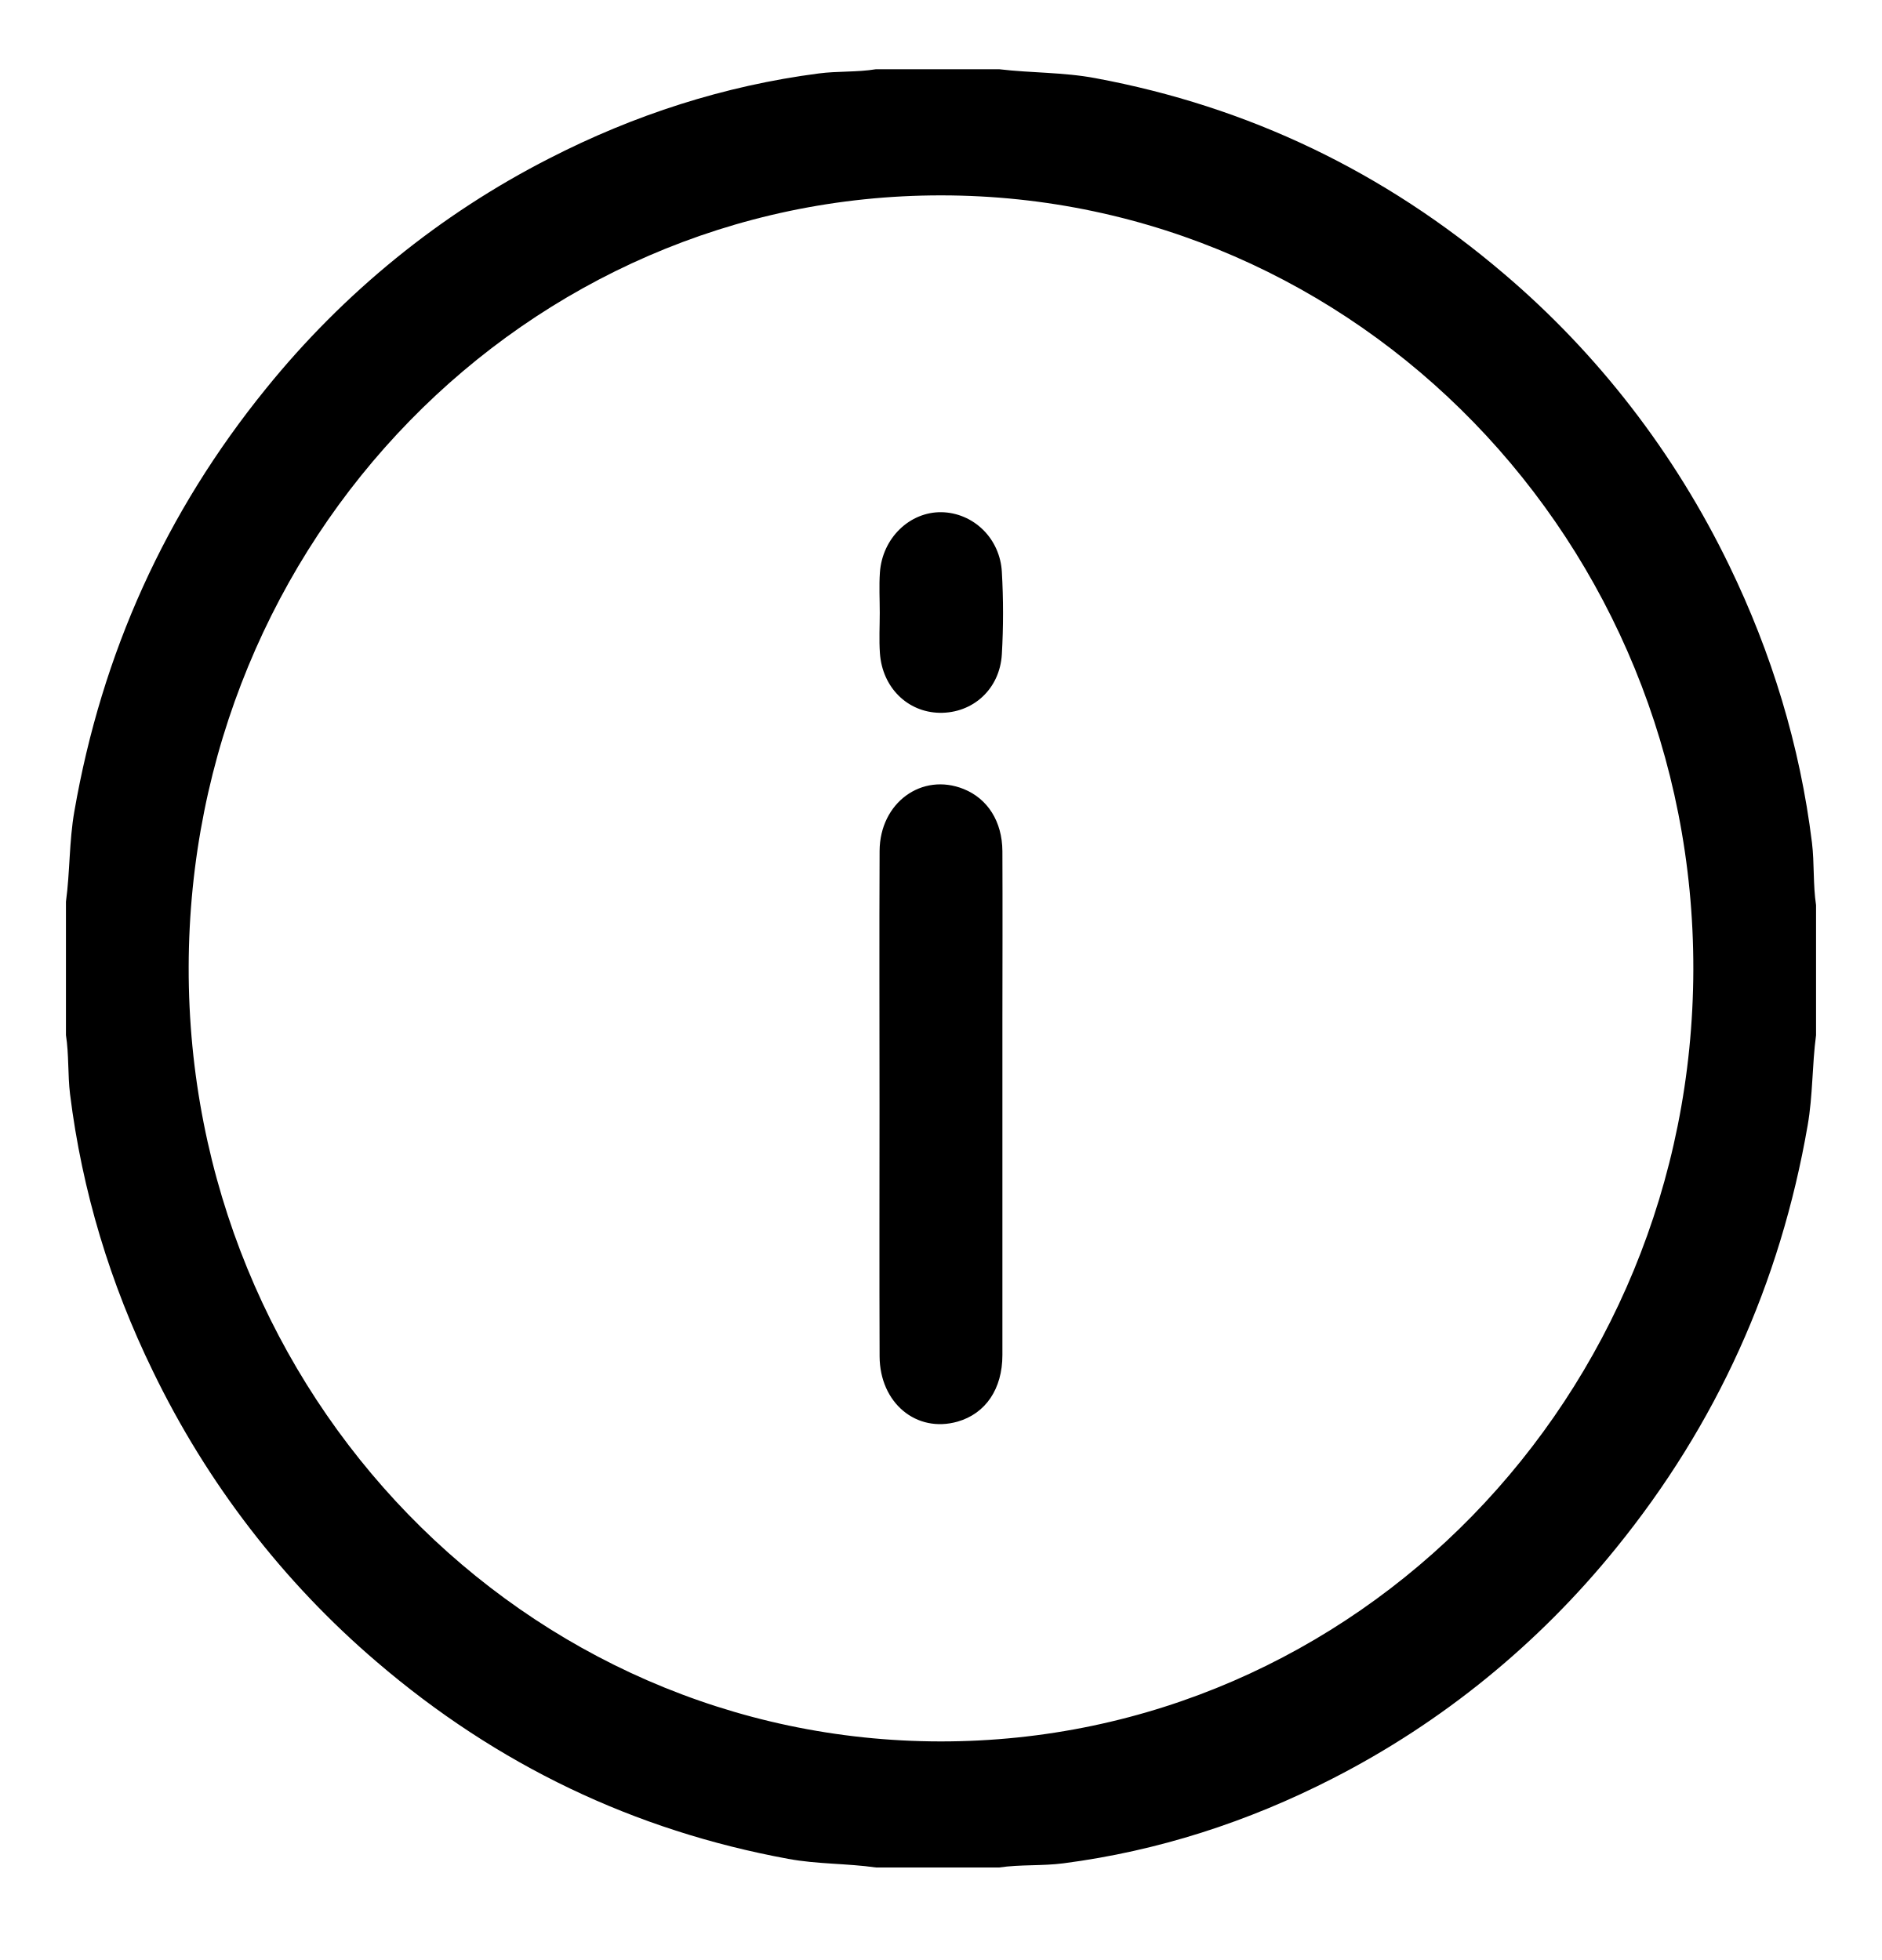
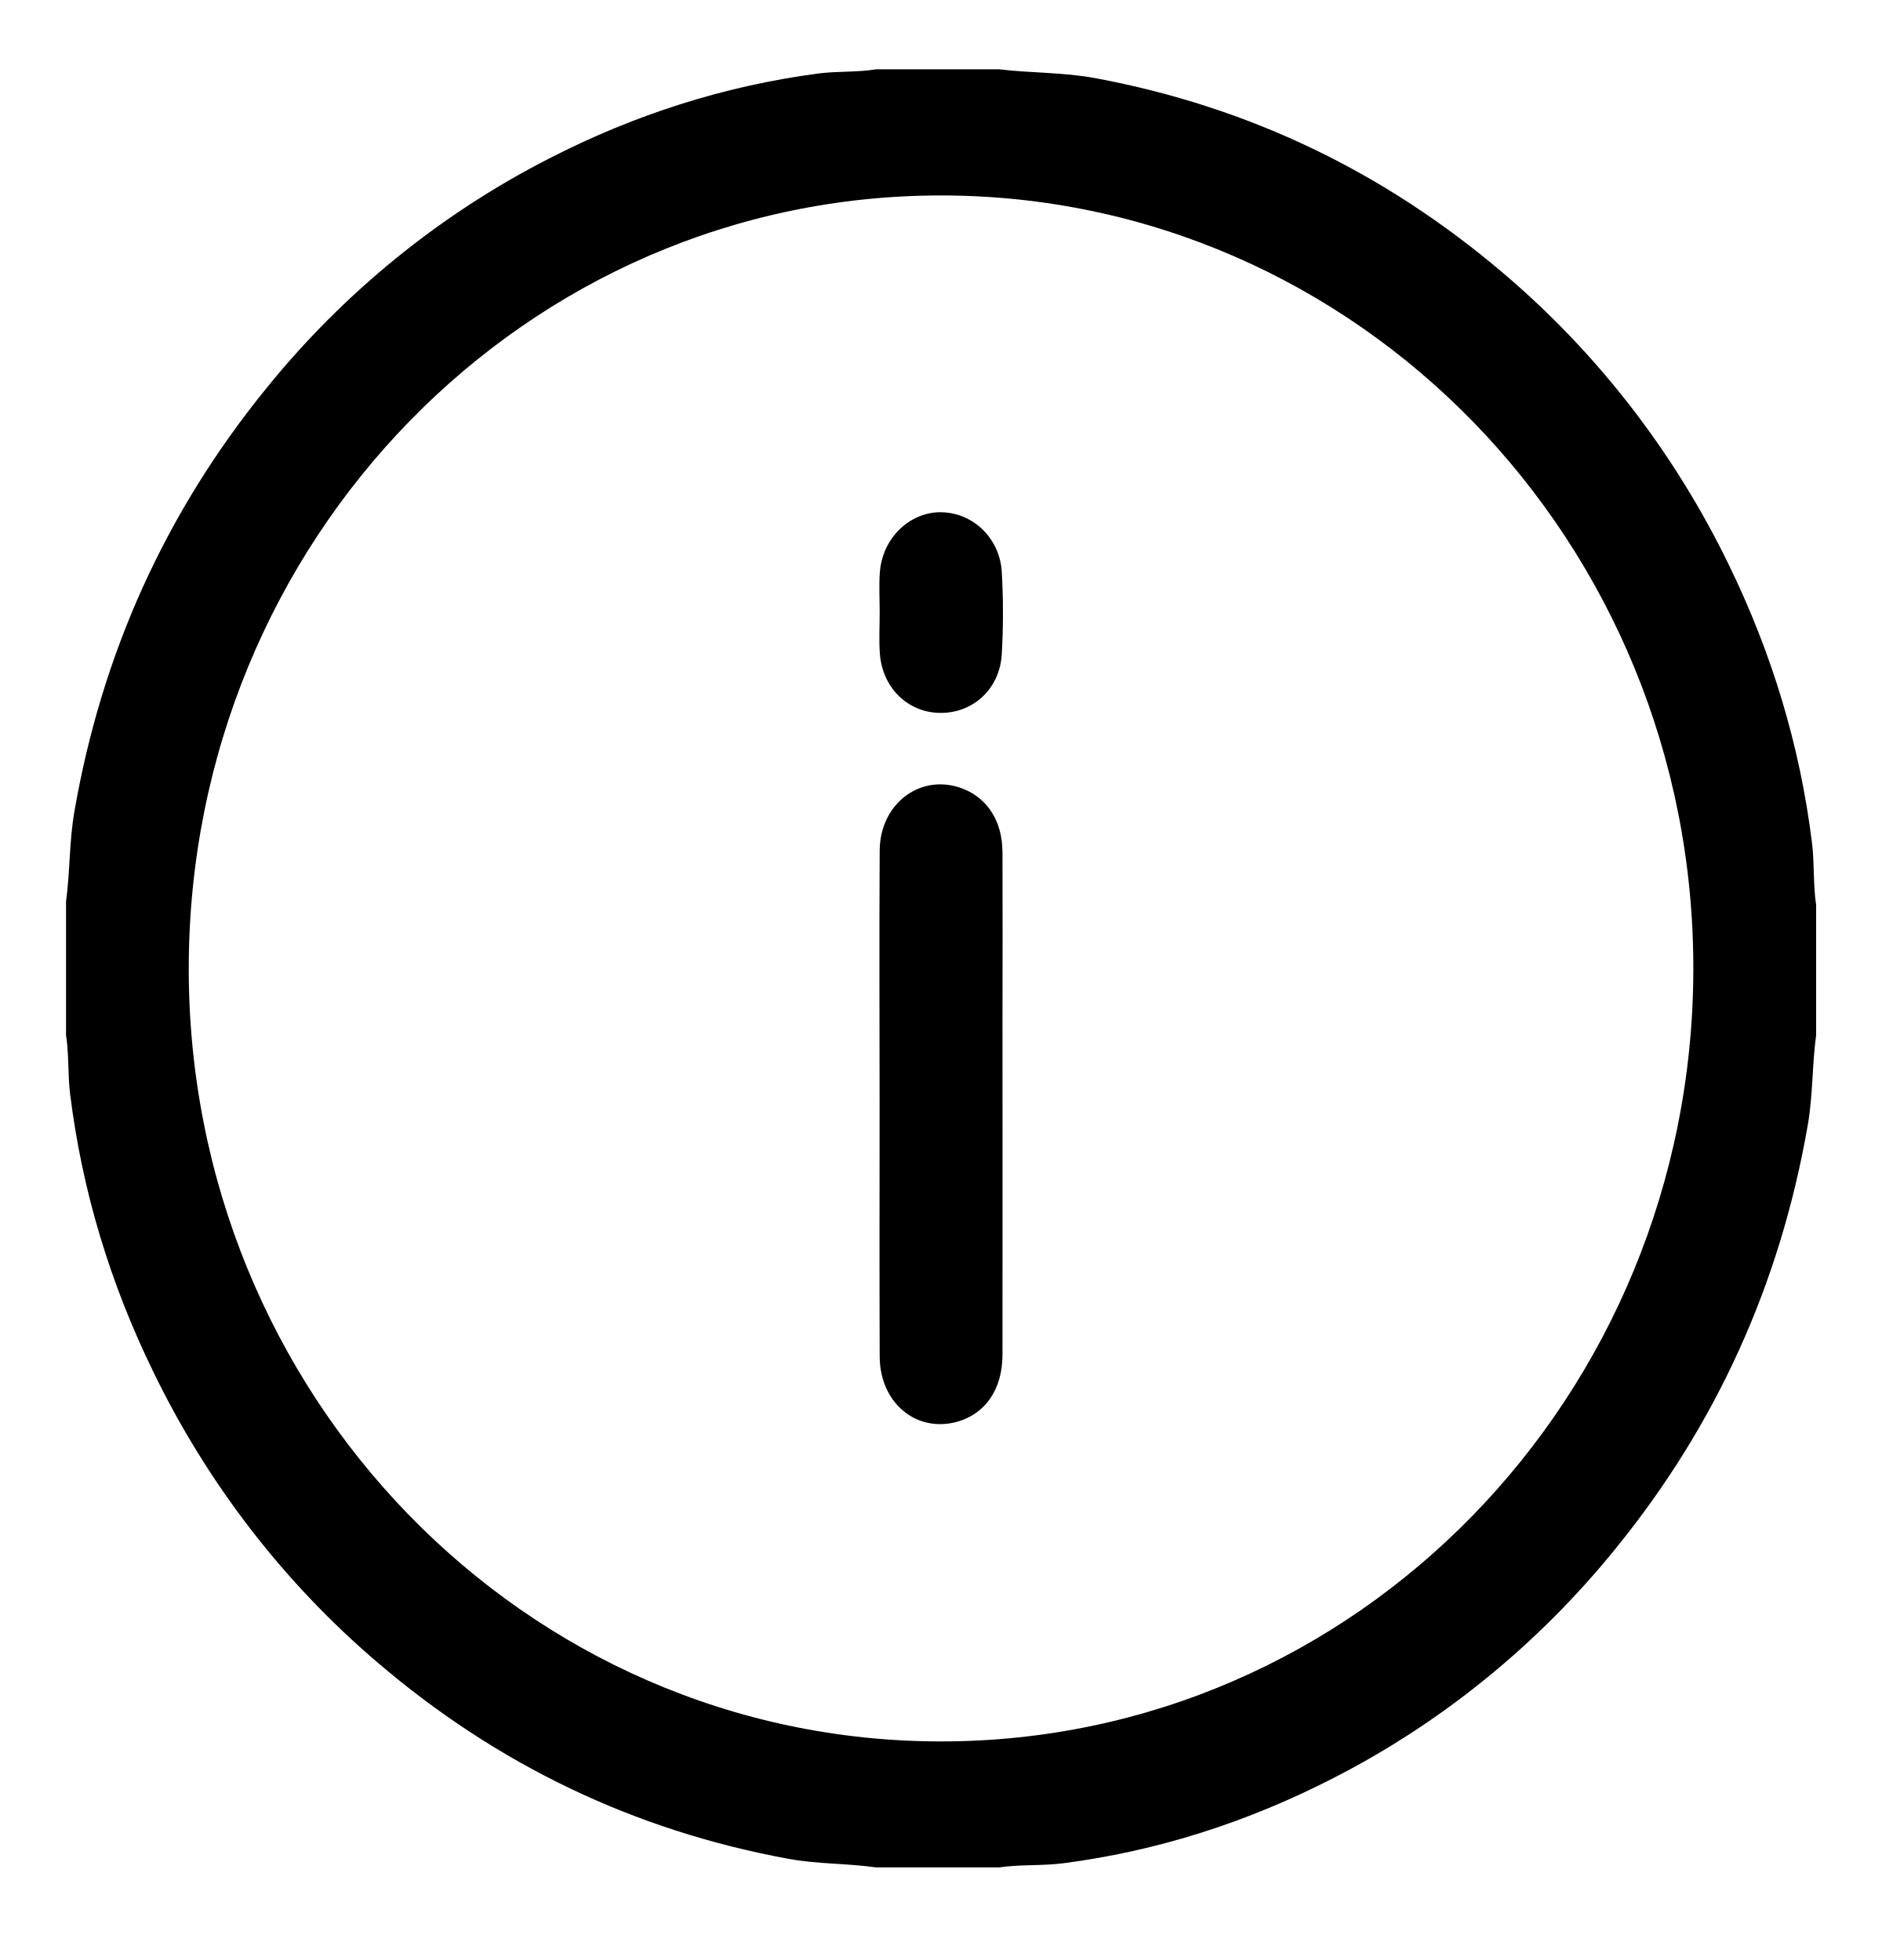
- <svg xmlns="http://www.w3.org/2000/svg" width="24" height="25" viewBox="0 0 24 25" fill="none">
-   <path d="M23.107 10.749C22.954 9.508 22.593 8.33 22.052 7.214C21.358 5.78 20.379 4.511 19.178 3.491C17.654 2.191 15.918 1.359 13.969 0.997C13.562 0.92 13.148 0.932 12.741 0.883H11.171C10.928 0.923 10.682 0.905 10.44 0.937C9.234 1.094 8.086 1.465 7.002 2.022C5.613 2.731 4.383 3.731 3.392 4.957C2.113 6.533 1.299 8.33 0.948 10.35C0.881 10.732 0.893 11.119 0.841 11.501V13.203C0.88 13.452 0.863 13.706 0.893 13.954C1.047 15.195 1.406 16.374 1.949 17.488C2.639 18.916 3.612 20.179 4.805 21.198C6.338 22.512 8.087 23.349 10.052 23.71C10.423 23.779 10.8 23.767 11.171 23.82H12.741C13.013 23.78 13.289 23.802 13.56 23.767C14.767 23.61 15.914 23.239 16.998 22.683C18.387 21.973 19.616 20.973 20.608 19.747C21.887 18.171 22.702 16.374 23.052 14.354C23.119 13.972 23.108 13.585 23.159 13.204V11.545C23.119 11.281 23.139 11.012 23.107 10.749ZM11.995 22.212C6.688 22.208 2.395 17.786 2.406 12.335C2.417 6.888 6.708 2.488 12.005 2.492C17.312 2.496 21.605 6.917 21.594 12.368C21.582 17.815 17.292 22.215 11.995 22.212Z" fill="black" />
-   <path d="M12.783 10.857C12.781 10.479 12.595 10.187 12.289 10.064C11.756 9.85 11.221 10.238 11.217 10.852C11.212 11.934 11.216 13.017 11.216 14.099C11.216 15.166 11.213 16.234 11.217 17.301C11.22 17.896 11.687 18.282 12.211 18.133C12.568 18.031 12.783 17.717 12.783 17.284C12.784 15.858 12.784 14.433 12.783 13.007C12.784 12.29 12.786 11.574 12.783 10.857Z" fill="black" />
-   <path d="M12.007 6.533C11.601 6.527 11.252 6.863 11.221 7.301C11.209 7.472 11.219 7.644 11.219 7.816C11.219 7.987 11.209 8.16 11.221 8.331C11.251 8.768 11.572 9.084 11.982 9.092C12.406 9.099 12.75 8.79 12.776 8.345C12.796 7.995 12.796 7.644 12.776 7.294C12.765 7.091 12.68 6.899 12.537 6.758C12.394 6.617 12.205 6.537 12.007 6.533Z" fill="black" />
+ <svg xmlns="http://www.w3.org/2000/svg" fill="none" height="25" viewBox="0 0 24 25" width="24">
+   <g fill="#000">
+     <path d="m23.107 10.749c-.153-1.24-.513-2.419-1.055-3.534-.694-1.434-1.673-2.703-2.874-3.724-1.524-1.3-3.26-2.131-5.209-2.494-.407-.076-.82-.064-1.228-.113h-1.57c-.242.04-.489.022-.731.053-1.205.158-2.354.528-3.438 1.085-1.389.71-2.618 1.709-3.609 2.935-1.279 1.575-2.094 3.373-2.444 5.393-.067.382-.055.768-.107 1.15v1.702c.039.249.021.503.052.751.153 1.24.513 2.419 1.056 3.534.69 1.427 1.662 2.691 2.855 3.71 1.534 1.314 3.283 2.151 5.247 2.512.371.069.748.057 1.119.11h1.57c.272-.04.547-.018.819-.053 1.207-.157 2.354-.527 3.439-1.084 1.389-.71 2.618-1.71 3.609-2.936 1.279-1.575 2.094-3.373 2.445-5.393.067-.382.055-.768.107-1.15v-1.659c-.04-.264-.02-.533-.053-.796zm-11.112 11.463c-5.306-.003-9.599-4.426-9.588-9.876.011-5.447 4.302-9.847 9.599-9.843 5.306.004 9.599 4.426 9.588 9.876-.011 5.447-4.302 9.847-9.599 9.843z" />
+     <path d="m12.783 10.857c-.002-.378-.188-.67-.494-.793-.532-.214-1.068.173-1.071.788-.006 1.082-.002 2.165-.001 3.247 0 1.068-.003 2.135.001 3.202.002.595.47.981.994.832.356-.102.571-.416.572-.849.001-1.426.001-2.851 0-4.277.001-.717.003-1.433-0-2.15z" />
+     <path d="m12.007 6.533c-.407-.005-.755.33-.787.769-.012.171-.002.343-.002.515s-.01.344.002.515c.03.437.352.753.761.761.423.008.767-.301.794-.747.02-.35.02-.701 0-1.051-.011-.203-.097-.394-.239-.536-.143-.141-.332-.222-.53-.225z" />
+   </g>
</svg>
